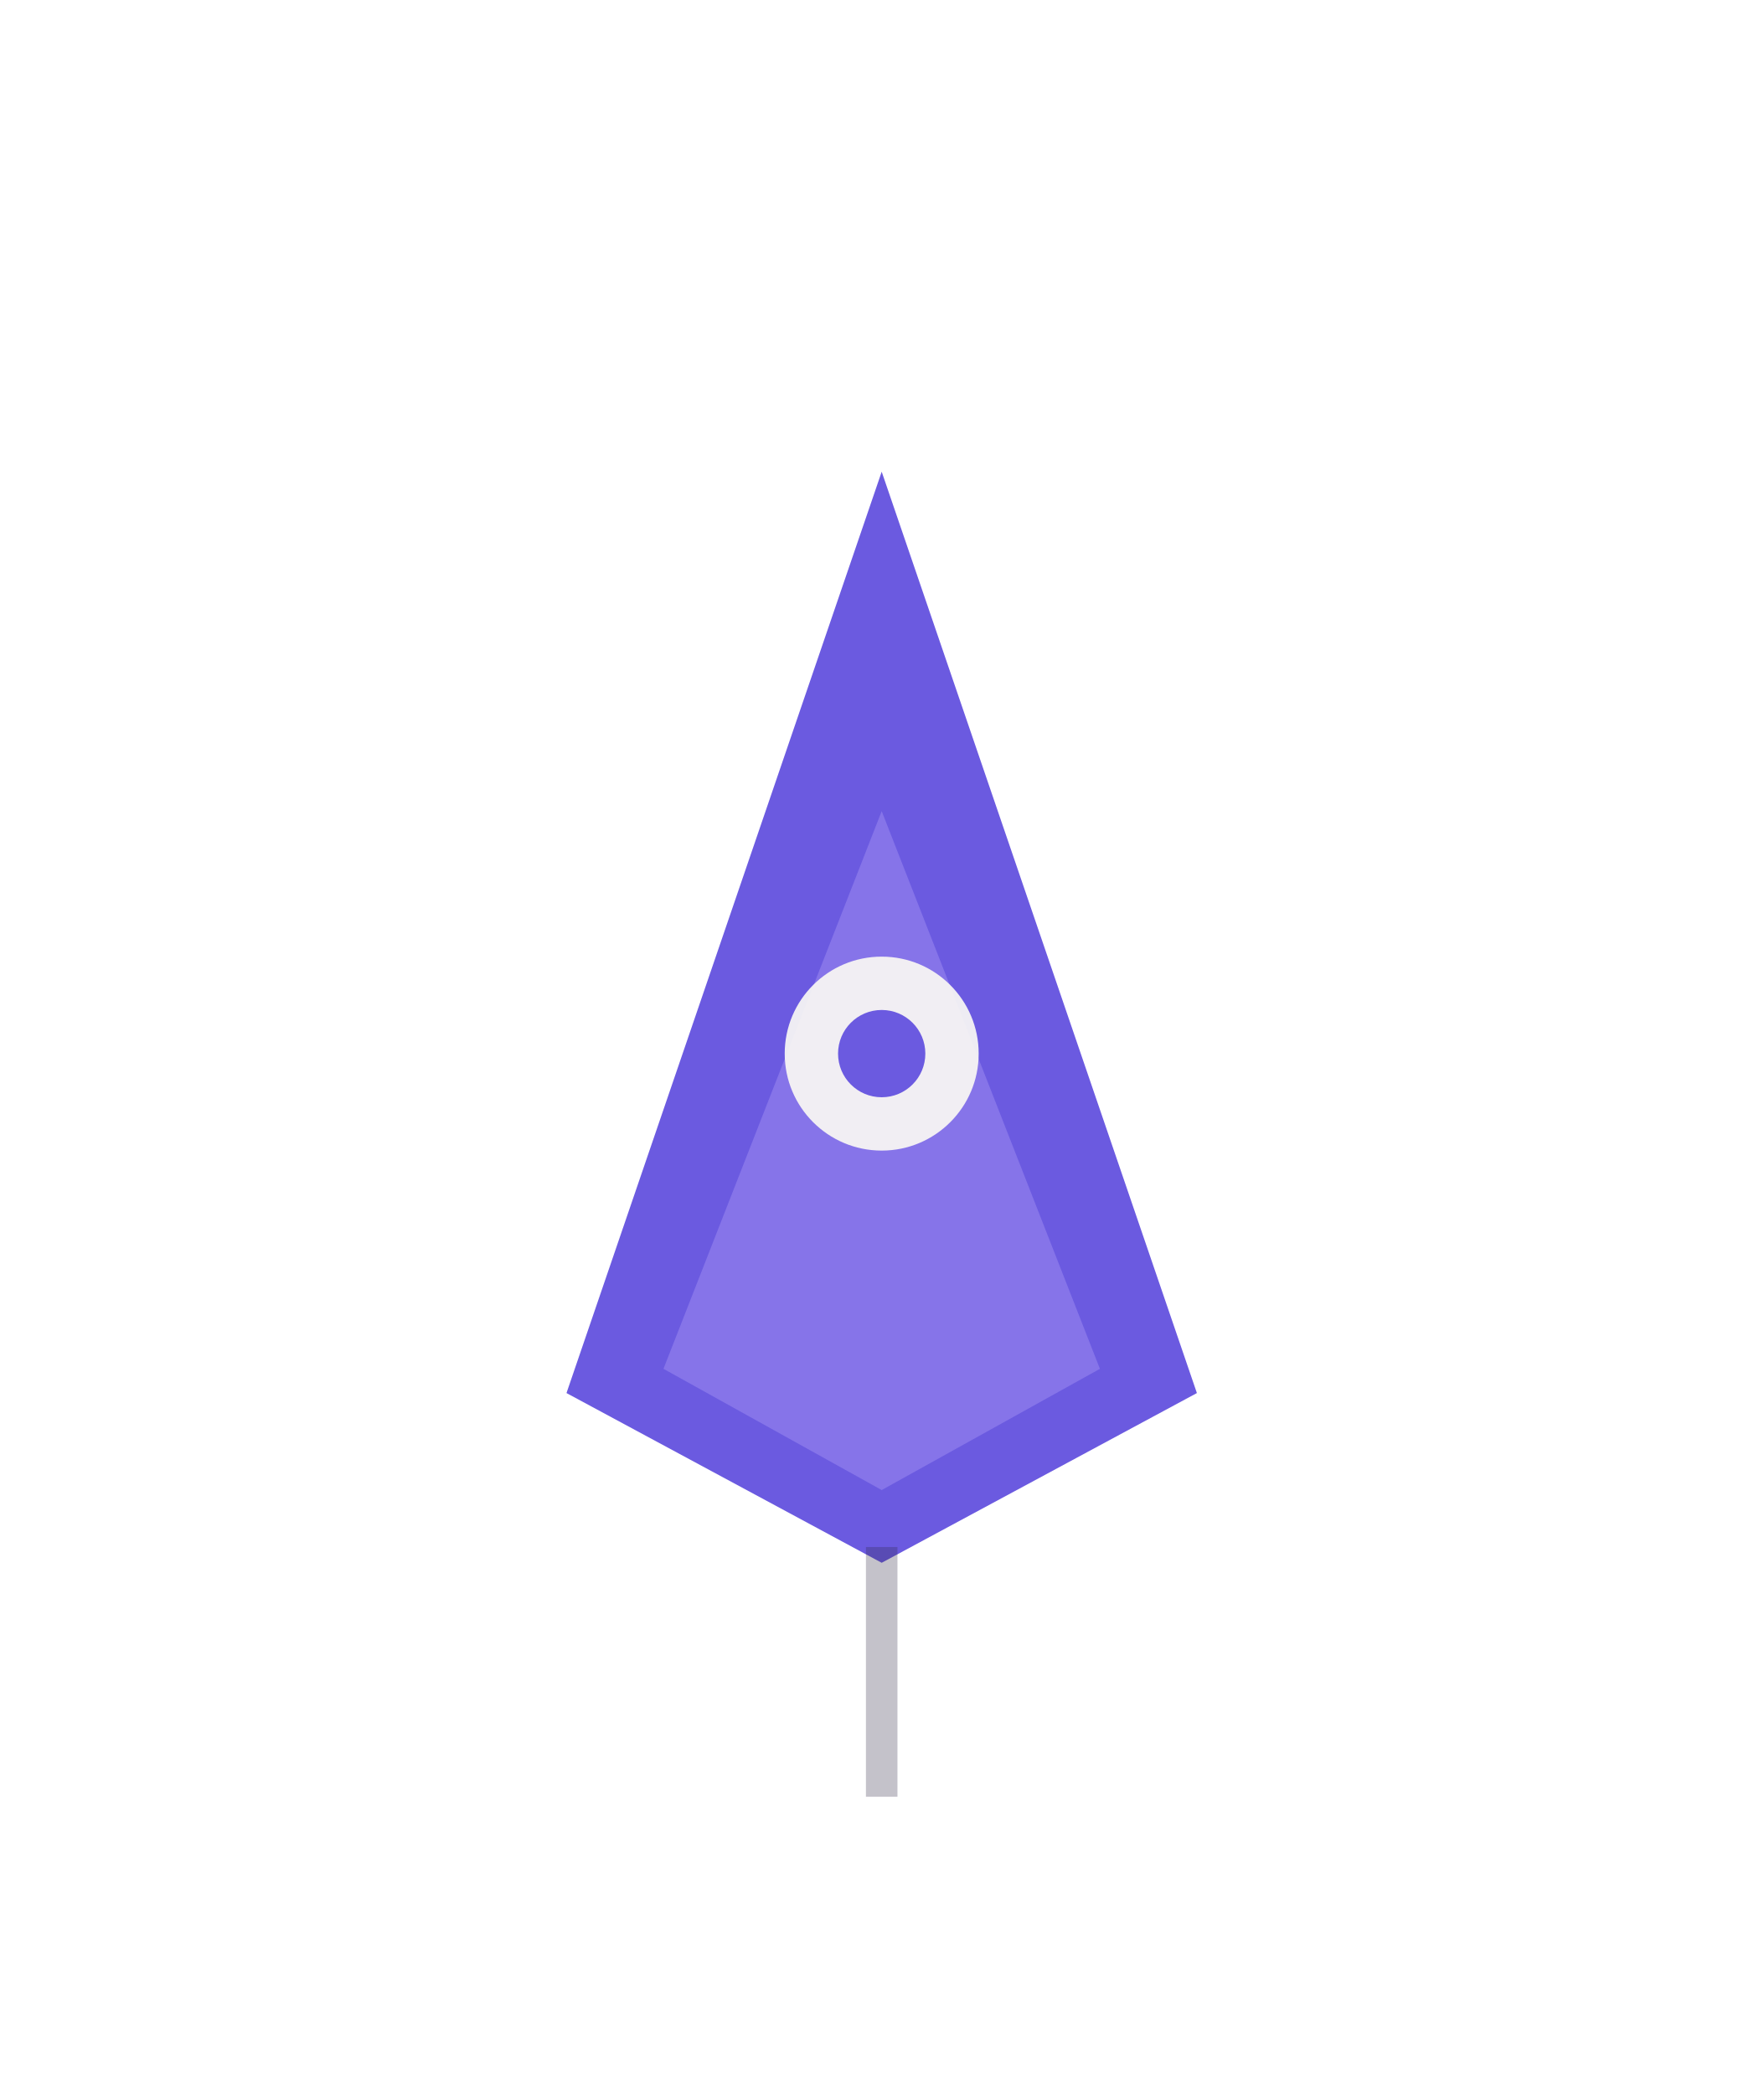
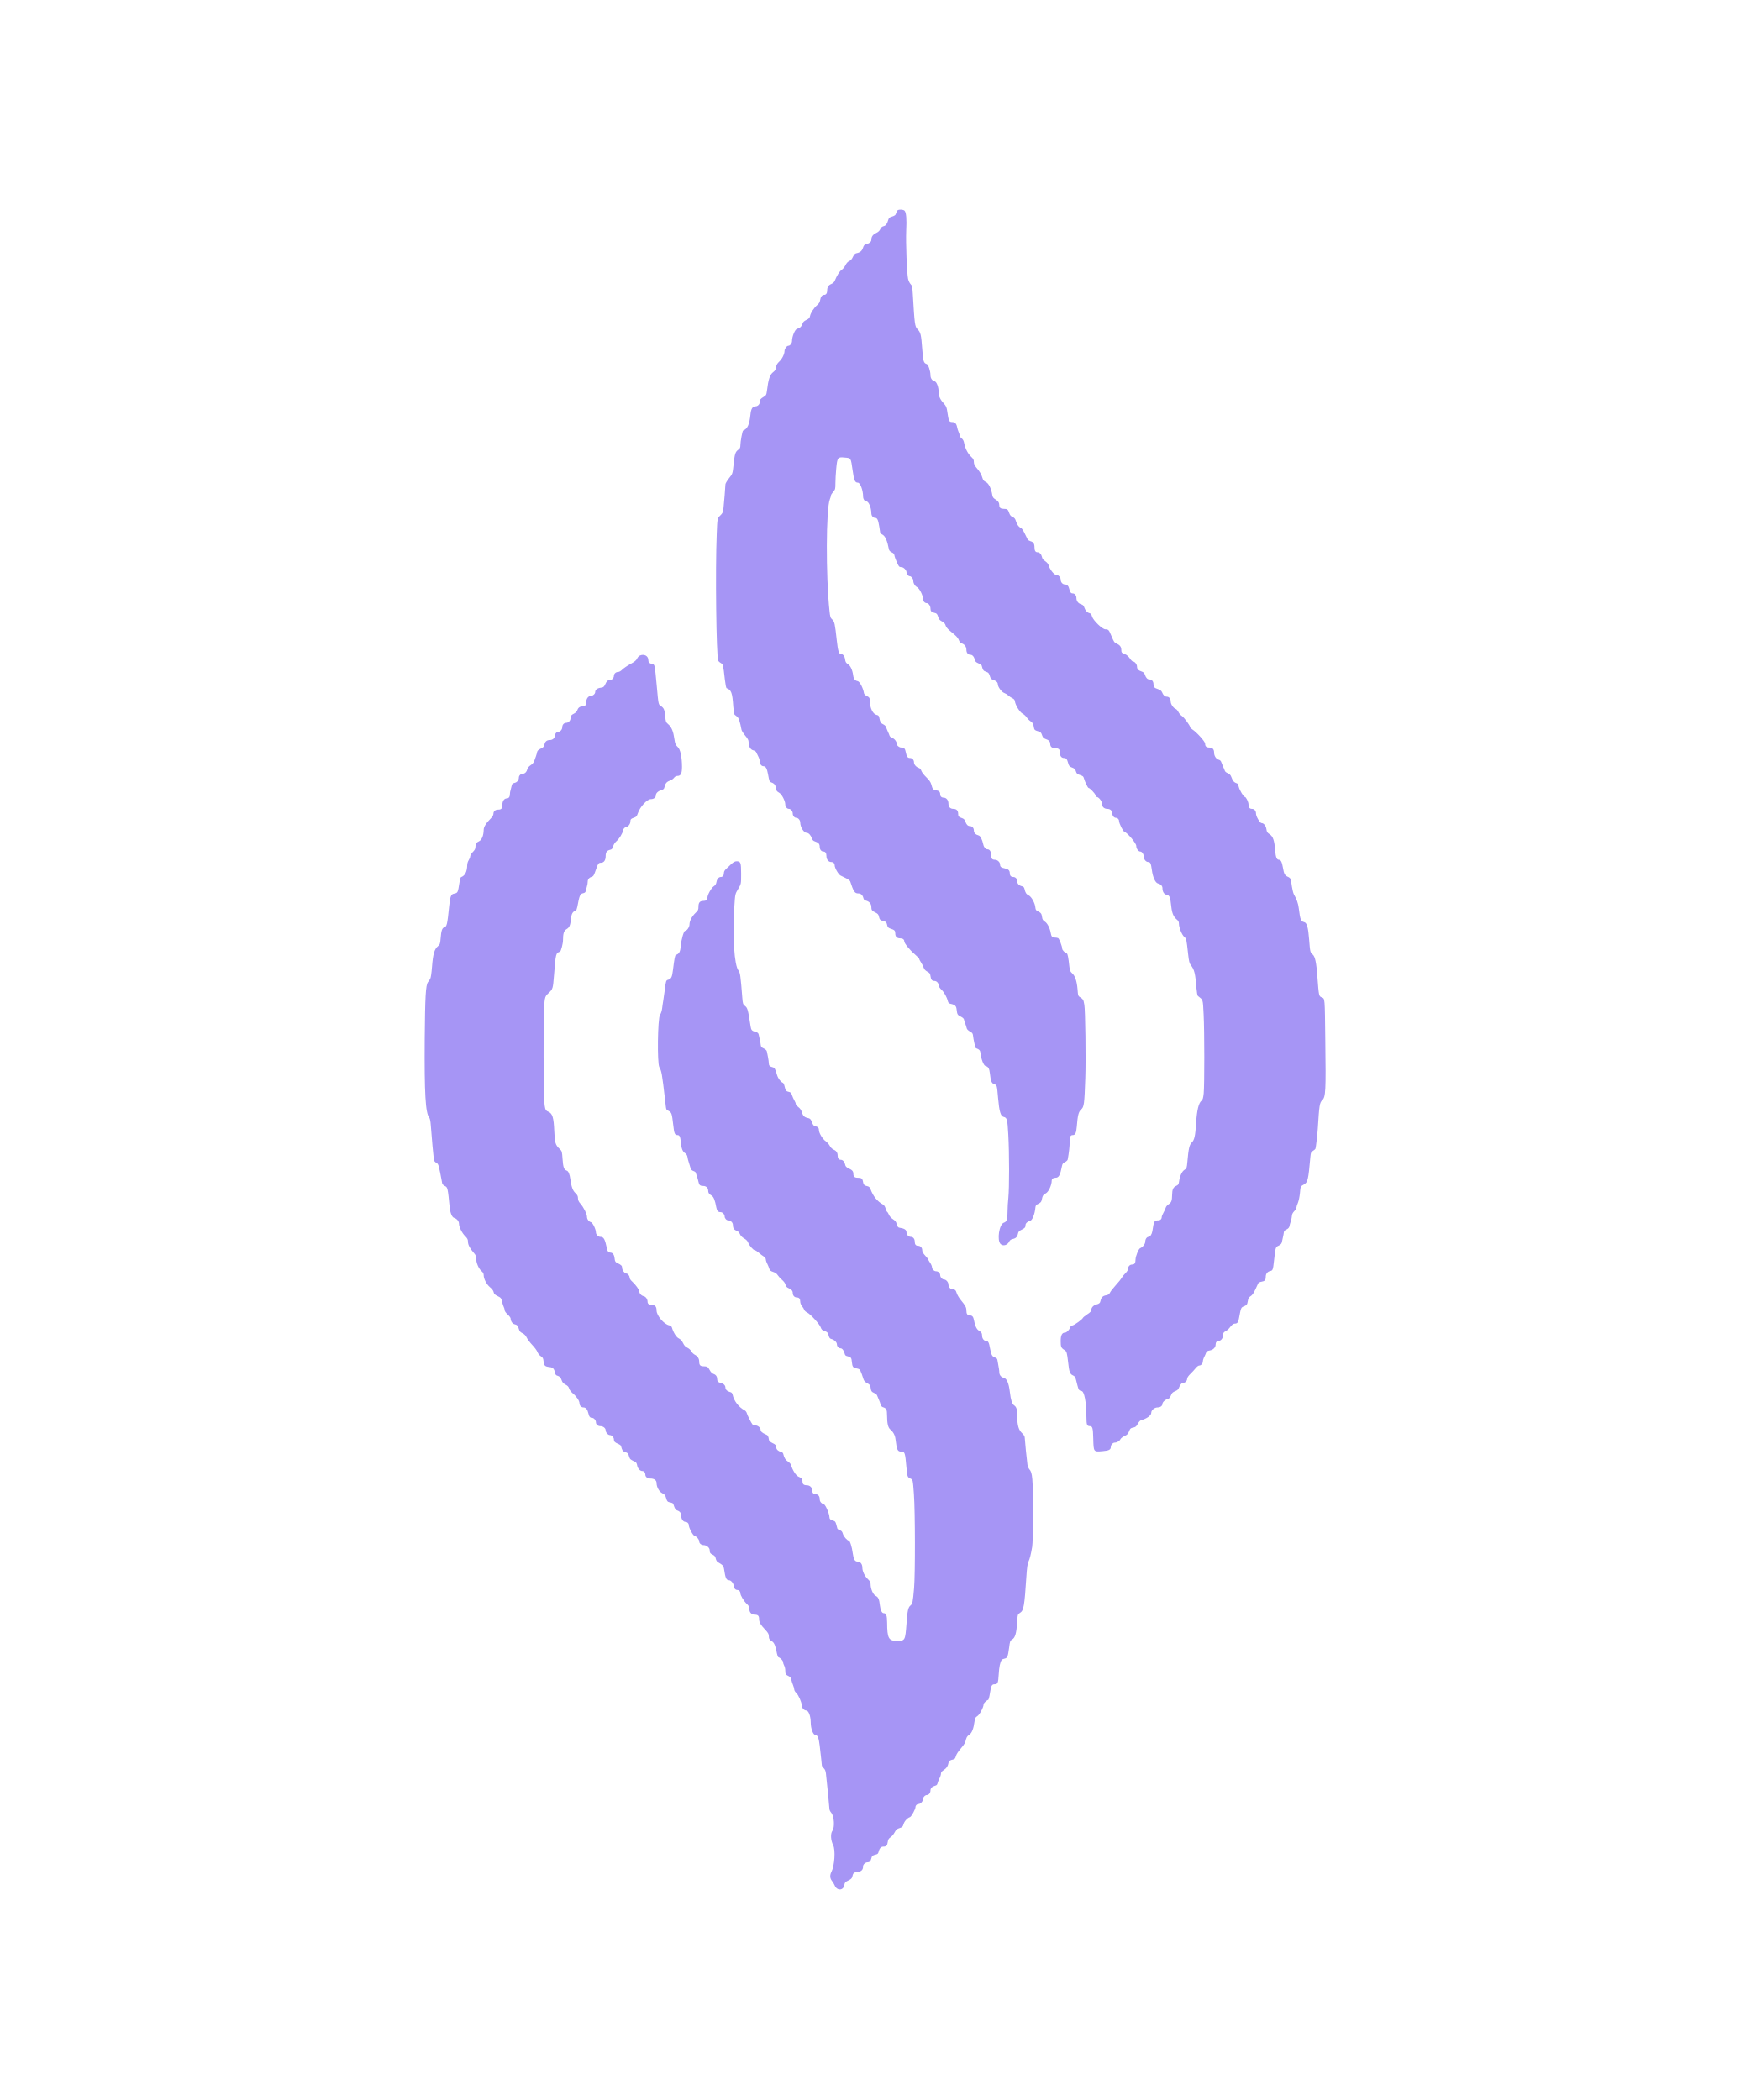
- <svg xmlns="http://www.w3.org/2000/svg" width="80" height="95" viewBox="0 0 80 95">
-   <polygon points="40,21.4 54.3,63.2 40,70.9 25.7,63.2" fill="#6B5AE0" />
-   <polygon points="40,36.8 49.9,62.1 40,67.6 30.1,62.1" fill="#A695F5" opacity="0.45" />
-   <circle cx="40" cy="47.8" r="4.4" fill="#FAF8F4" opacity="0.92" />
-   <circle cx="40" cy="47.8" r="1.98" fill="#6B5AE0" />
-   <line x1="40" y1="70.9" x2="40" y2="80.8" stroke="#2B2340" stroke-width="1.43" stroke-linecap="square" opacity="0.28" />
+ <svg xmlns="http://www.w3.org/2000/svg" width="200" height="240" viewBox="0 0 200 240">
+   <g transform="translate(48.53,24.00) scale(1.0293)">
+     <g transform="translate(-74.0395,-35.1043) scale(0.083074,0.083074)">
+       <g transform="translate(0,3113) scale(0.1,-0.1)" fill="#A695F5" fill-rule="evenodd">
+         <path d="M15232 26901 c-7 -4 -16 -20 -20 -36 -8 -30 -18 -37 -67 -52 -21 -6 -32 -17 -38 -38 -17 -58 -32 -79 -63 -87 -21 -5 -35 -18 -45 -40 -9 -22 -28 -39 -56 -52 -43 -20 -63 -49 -63 -91 0 -26 -27 -48 -72 -59 -20 -4 -30 -16 -40 -48 -15 -43 -38 -62 -89 -72 -18 -4 -31 -18 -45 -48 -12 -28 -29 -48 -50 -57 -19 -8 -37 -28 -50 -55 -10 -22 -33 -50 -50 -61 -28 -18 -64 -76 -93 -147 -6 -16 -24 -33 -45 -42 -40 -17 -56 -42 -56 -88 0 -37 -15 -58 -41 -58 -27 0 -46 -25 -53 -69 -4 -28 -16 -48 -40 -68 -42 -36 -87 -103 -95 -145 -5 -26 -15 -37 -49 -53 -30 -14 -45 -28 -52 -51 -13 -38 -35 -59 -72 -68 -28 -6 -68 -102 -68 -164 0 -29 -26 -62 -48 -62 -22 0 -52 -40 -52 -69 0 -43 -33 -108 -72 -144 -25 -23 -37 -44 -41 -74 -5 -31 -15 -48 -37 -64 -46 -34 -66 -94 -86 -258 -6 -45 -11 -56 -38 -71 -48 -29 -56 -39 -56 -69 0 -32 -27 -61 -58 -61 -39 0 -60 -33 -67 -107 -14 -137 -40 -195 -98 -216 -10 -3 -37 -147 -37 -199 0 -30 -6 -42 -30 -59 -38 -29 -46 -55 -61 -199 -13 -121 -13 -121 -61 -181 -26 -33 -48 -70 -48 -82 0 -30 -18 -248 -26 -321 -5 -51 -11 -64 -44 -96 -38 -37 -38 -37 -46 -246 -20 -470 -6 -1627 20 -1694 4 -8 19 -22 35 -31 31 -18 30 -14 54 -223 7 -61 17 -111 23 -113 63 -22 77 -61 89 -246 4 -54 12 -102 18 -108 7 -5 22 -17 34 -27 21 -15 38 -68 58 -174 3 -14 25 -50 50 -79 34 -40 45 -61 45 -86 0 -57 24 -101 61 -110 18 -5 35 -15 39 -23 4 -8 16 -34 28 -57 12 -23 22 -55 22 -72 0 -33 22 -61 49 -61 29 0 47 -31 60 -105 18 -99 20 -103 44 -111 34 -10 57 -35 57 -61 0 -35 16 -61 49 -78 33 -17 81 -109 81 -155 0 -32 23 -60 49 -60 25 0 51 -32 51 -63 0 -30 23 -57 49 -57 25 0 51 -32 51 -62 0 -61 48 -138 86 -138 26 0 55 -31 69 -73 7 -23 19 -35 41 -42 47 -15 64 -34 64 -71 0 -36 21 -64 49 -64 27 0 41 -21 41 -62 0 -44 28 -78 63 -78 28 0 47 -18 47 -44 0 -35 50 -122 79 -137 15 -8 49 -24 75 -37 26 -13 50 -31 53 -40 46 -139 61 -162 109 -162 35 0 58 -22 68 -62 4 -19 15 -30 34 -34 45 -11 72 -43 72 -85 0 -42 8 -52 60 -77 26 -13 36 -25 41 -50 9 -42 19 -52 60 -61 34 -7 44 -19 53 -63 5 -20 15 -29 43 -39 53 -16 63 -27 63 -65 0 -41 22 -64 64 -64 35 0 56 -15 56 -40 0 -26 71 -114 138 -171 34 -29 62 -58 62 -64 0 -7 11 -28 24 -47 13 -20 29 -51 35 -69 7 -23 23 -40 48 -54 33 -17 39 -26 44 -63 6 -46 20 -62 55 -62 27 0 54 -30 54 -60 0 -13 15 -37 37 -57 36 -34 73 -100 86 -155 5 -20 15 -29 35 -33 61 -13 77 -28 82 -80 7 -62 12 -71 58 -93 21 -10 38 -25 40 -37 2 -11 9 -36 17 -55 7 -19 16 -46 19 -60 3 -16 19 -32 43 -45 29 -15 39 -27 41 -50 6 -58 31 -170 39 -173 43 -15 58 -30 61 -62 7 -78 42 -170 67 -176 37 -9 52 -34 59 -99 11 -103 23 -132 56 -144 39 -13 38 -9 54 -191 15 -172 34 -237 71 -246 49 -12 53 -27 65 -238 14 -251 14 -710 1 -841 -6 -55 -11 -139 -11 -187 0 -105 -10 -136 -50 -149 -62 -22 -94 -234 -43 -285 32 -32 92 -16 114 31 10 21 24 31 48 36 42 9 61 28 70 70 5 27 15 38 46 53 45 21 55 32 55 62 0 25 26 49 62 58 29 7 63 92 70 176 3 29 9 38 40 52 27 13 39 26 43 45 13 64 21 78 57 95 35 17 78 109 78 168 0 23 20 40 50 40 45 0 63 32 88 160 5 27 15 38 40 49 18 9 34 24 36 35 17 92 26 177 26 234 0 70 10 92 41 92 34 0 47 27 54 112 12 153 24 200 58 230 39 35 44 68 56 422 9 245 0 915 -13 978 -3 13 -7 35 -10 49 -4 16 -19 35 -40 47 -33 20 -34 21 -41 113 -9 108 -33 180 -74 214 -23 20 -29 35 -35 87 -13 122 -23 172 -34 176 -27 9 -62 45 -62 65 0 29 -39 130 -53 139 -7 4 -26 8 -43 8 -38 0 -49 13 -58 65 -10 62 -46 130 -77 148 -16 8 -31 27 -34 41 -3 14 -7 37 -10 51 -4 17 -18 31 -43 43 -31 14 -37 23 -40 52 -4 59 -52 146 -89 164 -33 16 -46 36 -57 88 -5 20 -14 30 -34 34 -39 10 -62 33 -62 65 0 33 -23 59 -54 59 -30 0 -46 18 -46 51 0 36 -20 55 -67 64 -48 9 -63 21 -63 51 0 32 -34 64 -68 64 -39 0 -52 17 -52 66 0 45 -19 74 -49 74 -22 0 -47 27 -54 60 -17 76 -40 120 -66 126 -38 10 -61 33 -61 65 0 34 -23 59 -54 59 -27 0 -47 21 -61 64 -7 21 -20 34 -40 41 -47 16 -55 24 -55 60 0 42 -22 65 -64 65 -42 0 -66 26 -66 73 0 43 -28 77 -63 77 -28 0 -47 17 -47 44 0 34 -15 48 -55 55 -41 7 -47 14 -64 78 -8 30 -28 58 -66 95 -30 29 -60 67 -66 85 -6 19 -19 35 -32 39 -36 11 -67 45 -67 75 0 34 -23 59 -54 59 -31 0 -44 18 -55 75 -10 52 -22 65 -62 65 -27 0 -59 27 -59 49 0 28 -31 70 -60 79 -17 6 -33 19 -36 29 -3 10 -13 36 -24 58 -10 22 -21 49 -24 61 -4 11 -21 27 -39 35 -31 14 -39 28 -52 92 -4 21 -13 29 -35 33 -49 10 -90 94 -90 186 0 41 -7 51 -45 69 -16 8 -31 23 -33 34 -10 66 -56 156 -83 162 -38 7 -56 30 -62 78 -9 70 -36 129 -70 150 -26 16 -33 29 -38 64 -5 42 -28 71 -55 71 -28 0 -40 38 -56 184 -24 221 -30 250 -61 278 -23 20 -28 35 -36 113 -50 467 -47 1366 5 1494 8 18 14 40 14 48 0 9 14 31 30 50 28 32 30 39 30 115 0 45 5 134 11 197 14 147 20 156 108 147 92 -8 86 0 111 -171 19 -138 31 -164 71 -165 31 0 69 -103 69 -185 0 -34 21 -65 44 -65 30 0 65 -83 66 -157 0 -35 22 -63 49 -63 30 0 42 -25 57 -117 7 -49 13 -89 14 -90 0 0 15 -10 33 -20 35 -22 60 -80 82 -194 3 -16 16 -30 37 -40 22 -9 34 -22 36 -39 5 -35 52 -143 66 -152 6 -4 20 -8 32 -8 26 0 64 -40 64 -67 0 -24 24 -53 44 -53 19 0 46 -34 46 -58 0 -35 22 -73 51 -88 31 -16 79 -110 79 -154 0 -33 23 -60 50 -60 24 0 50 -37 50 -70 0 -36 13 -51 50 -59 34 -7 41 -15 57 -66 6 -20 21 -37 48 -50 27 -15 41 -30 47 -52 4 -17 26 -46 48 -64 22 -19 58 -49 79 -67 22 -18 45 -49 51 -67 7 -20 20 -37 33 -41 41 -12 67 -45 67 -85 0 -43 21 -69 55 -69 26 0 49 -27 59 -71 4 -19 17 -31 46 -43 22 -9 42 -22 44 -29 17 -64 23 -72 56 -83 36 -12 42 -19 57 -69 6 -21 18 -33 39 -40 43 -14 64 -34 64 -59 0 -35 51 -104 84 -116 17 -6 42 -21 56 -34 14 -13 39 -30 55 -37 20 -9 31 -23 33 -39 5 -50 64 -146 101 -166 20 -10 46 -34 58 -53 13 -19 37 -42 53 -52 16 -10 32 -30 35 -44 3 -14 7 -36 10 -50 4 -18 15 -27 45 -35 42 -11 50 -19 65 -65 7 -20 20 -33 41 -40 45 -15 64 -34 64 -66 0 -38 24 -59 69 -59 47 0 61 -14 61 -61 0 -43 21 -69 54 -69 30 0 41 -14 56 -68 8 -32 18 -46 38 -54 50 -19 55 -23 66 -58 8 -25 19 -37 41 -43 50 -15 59 -22 67 -53 11 -41 51 -124 60 -124 17 0 86 -72 92 -95 4 -14 10 -25 15 -25 27 0 71 -53 71 -86 0 -44 29 -74 73 -74 40 0 67 -25 67 -63 0 -29 23 -57 49 -57 22 0 41 -19 41 -43 0 -30 52 -136 70 -142 41 -13 160 -154 160 -190 0 -36 28 -75 53 -75 23 0 47 -35 47 -68 0 -36 30 -72 59 -72 29 0 37 -18 49 -105 13 -99 47 -173 82 -182 38 -9 60 -33 60 -64 0 -45 21 -80 52 -86 45 -9 51 -25 67 -168 9 -80 31 -130 72 -163 21 -17 29 -32 29 -56 0 -51 39 -148 70 -176 31 -27 29 -20 53 -232 10 -93 18 -124 35 -145 49 -62 61 -112 77 -316 4 -48 12 -92 18 -97 73 -59 66 -36 77 -245 12 -229 12 -948 1 -1059 -7 -63 -13 -84 -30 -97 -37 -30 -60 -124 -71 -291 -11 -181 -23 -234 -60 -269 -30 -28 -42 -82 -57 -254 -8 -87 -9 -90 -40 -110 -33 -21 -61 -81 -72 -160 -5 -33 -12 -43 -38 -54 -39 -17 -53 -47 -54 -119 -1 -80 -10 -104 -47 -127 -17 -11 -35 -31 -38 -45 -4 -14 -17 -43 -30 -66 -13 -22 -24 -50 -24 -60 0 -27 -19 -44 -49 -44 -40 0 -53 -14 -62 -61 -4 -24 -11 -62 -14 -84 -8 -43 -30 -75 -51 -75 -23 0 -44 -31 -44 -65 0 -31 -34 -73 -68 -87 -21 -7 -62 -109 -62 -151 0 -48 -13 -67 -46 -67 -30 0 -54 -26 -54 -57 0 -16 -13 -37 -34 -58 -18 -17 -41 -45 -49 -61 -9 -16 -44 -60 -80 -99 -35 -38 -70 -83 -78 -100 -11 -23 -23 -31 -53 -36 -42 -7 -64 -28 -73 -71 -6 -32 -18 -43 -56 -52 -37 -9 -67 -40 -67 -70 0 -19 -13 -34 -54 -61 -30 -20 -56 -41 -59 -48 -8 -20 -109 -94 -139 -101 -16 -3 -29 -15 -33 -29 -10 -31 -45 -67 -67 -67 -40 0 -58 -35 -58 -113 0 -77 6 -92 51 -120 29 -17 34 -35 49 -167 13 -124 24 -154 62 -171 26 -11 34 -23 44 -64 28 -113 33 -128 46 -136 7 -5 18 -9 24 -9 39 0 67 -145 68 -348 1 -106 7 -121 47 -122 34 0 41 -27 44 -162 5 -186 2 -183 128 -172 83 7 107 20 107 58 0 26 28 56 53 56 29 0 65 22 75 45 6 13 31 32 55 43 35 15 47 28 60 61 17 42 20 45 69 55 19 4 34 19 48 47 12 22 29 42 38 45 86 26 142 66 142 102 0 35 43 72 84 72 38 0 66 21 66 49 0 22 38 57 71 64 18 5 30 18 42 47 12 33 24 44 56 57 29 11 43 24 51 46 13 40 38 67 61 67 24 0 49 27 49 54 0 14 17 39 43 64 23 22 55 57 70 76 16 20 37 36 47 36 26 0 50 27 50 56 0 14 9 42 20 62 10 20 21 45 24 55 6 18 11 21 59 31 38 9 67 41 67 74 0 32 16 52 42 52 30 0 58 37 58 75 0 29 6 39 33 54 35 22 35 22 73 69 15 18 35 32 47 32 36 0 49 15 58 64 30 158 27 151 74 170 22 9 36 23 39 38 3 13 7 36 11 51 3 17 17 35 34 45 19 10 39 40 61 86 18 39 36 78 40 86 4 8 24 18 45 21 42 7 55 21 55 64 0 41 23 71 59 78 35 7 38 16 51 133 21 188 21 187 62 206 26 13 39 26 43 45 4 16 10 46 15 68 5 22 11 51 12 65 2 17 13 29 36 39 21 10 34 24 38 40 2 14 11 46 19 71 8 25 15 57 15 73 0 17 11 39 30 59 17 17 30 39 30 49 0 10 9 38 19 61 11 25 23 82 28 133 8 90 8 90 50 113 55 30 62 58 90 376 5 51 9 60 34 75 16 9 31 23 34 31 6 20 26 190 31 270 19 308 24 343 59 376 46 43 50 118 41 791 -7 597 -4 564 -49 584 -37 16 -37 18 -57 278 -14 190 -30 267 -63 295 -33 28 -34 33 -47 198 -12 163 -30 225 -65 234 -47 12 -53 27 -74 189 -8 63 -26 115 -66 185 -7 14 -19 59 -25 100 -6 41 -13 85 -16 96 -2 12 -17 27 -33 34 -45 18 -57 39 -71 123 -13 77 -28 107 -54 107 -29 0 -43 36 -50 124 -10 132 -28 188 -74 217 -31 20 -38 31 -43 68 -6 44 -35 81 -65 81 -22 0 -74 89 -74 126 0 38 -22 64 -54 64 -31 0 -46 19 -46 58 0 34 -33 102 -50 102 -16 0 -70 91 -80 133 -5 23 -13 43 -17 44 -49 18 -61 31 -84 92 -8 23 -23 38 -46 48 -19 7 -36 21 -39 31 -3 9 -13 35 -24 57 -10 22 -21 50 -25 62 -3 13 -17 26 -31 29 -36 9 -64 51 -64 95 0 46 -21 69 -64 69 -39 0 -56 15 -56 52 0 28 -113 153 -172 191 -16 10 -28 22 -28 28 0 22 -82 133 -111 151 -16 10 -37 34 -46 53 -9 19 -25 37 -34 40 -32 10 -69 64 -69 100 0 39 -22 65 -54 65 -25 0 -46 20 -63 62 -8 17 -25 30 -50 38 -53 17 -63 28 -63 66 0 38 -22 64 -54 64 -27 0 -47 21 -61 64 -7 22 -19 34 -41 41 -46 15 -64 34 -64 66 0 31 -30 69 -54 69 -8 0 -28 19 -43 43 -17 24 -41 46 -58 52 -47 16 -55 24 -55 59 0 40 -17 64 -60 85 -36 17 -36 17 -76 111 -30 73 -37 80 -77 80 -40 0 -164 120 -178 172 -7 27 -17 40 -34 44 -30 7 -57 37 -70 77 -7 24 -19 35 -45 43 -38 12 -60 43 -60 86 0 31 -23 58 -49 58 -24 0 -37 17 -46 58 -8 40 -29 62 -59 62 -30 0 -56 30 -56 63 0 34 -32 67 -65 67 -26 0 -85 78 -98 131 -4 14 -23 36 -44 50 -27 17 -39 34 -44 59 -8 35 -31 60 -59 60 -27 0 -40 22 -40 65 0 50 -15 73 -54 83 -16 5 -33 15 -37 23 -4 7 -22 44 -40 81 -18 38 -40 70 -49 73 -27 9 -56 47 -68 91 -9 31 -19 44 -44 55 -24 10 -36 25 -46 54 -15 47 -26 55 -73 55 -41 0 -59 15 -59 48 0 34 -15 57 -54 80 -25 15 -35 29 -39 53 -14 89 -48 159 -85 177 -29 13 -39 26 -49 60 -12 44 -36 83 -85 140 -19 23 -28 44 -28 68 0 29 -7 43 -35 69 -42 38 -82 113 -94 180 -6 35 -17 54 -35 68 -14 10 -26 28 -26 38 0 11 -6 32 -14 47 -7 15 -16 44 -20 64 -8 46 -29 68 -65 68 -36 0 -46 14 -55 70 -4 25 -11 66 -15 93 -5 32 -17 58 -38 80 -50 53 -73 100 -73 149 0 74 -26 147 -56 154 -33 8 -54 41 -54 82 0 54 -29 140 -49 147 -42 13 -49 35 -61 200 -14 195 -21 223 -63 266 -36 37 -39 65 -63 472 -6 95 -9 111 -29 130 -12 12 -28 44 -34 70 -16 68 -32 486 -25 648 8 152 0 242 -22 264 -17 16 -71 20 -92 6z" fill="#A695F5" opacity="1.0" />
+         <path d="M11784 20948 c-12 -5 -27 -24 -35 -41 -10 -22 -35 -42 -89 -71 -42 -23 -90 -56 -107 -73 -19 -20 -41 -33 -57 -33 -31 0 -56 -24 -56 -54 0 -27 -29 -56 -56 -56 -28 0 -40 -11 -60 -55 -17 -36 -24 -41 -63 -46 -45 -6 -71 -28 -71 -59 0 -22 -31 -50 -56 -50 -37 0 -64 -37 -64 -87 0 -35 -16 -53 -48 -53 -35 0 -59 -16 -70 -49 -6 -18 -24 -37 -44 -47 -40 -20 -48 -31 -48 -65 0 -30 -28 -59 -58 -59 -29 0 -52 -26 -52 -59 0 -30 -27 -61 -53 -61 -23 0 -47 -28 -47 -54 0 -31 -30 -56 -66 -56 -41 0 -64 -20 -72 -60 -6 -29 -15 -39 -50 -55 -30 -14 -44 -27 -48 -45 -2 -14 -9 -38 -15 -55 -6 -16 -16 -45 -23 -64 -7 -21 -25 -43 -48 -57 -23 -15 -40 -35 -44 -52 -9 -37 -33 -62 -60 -62 -29 0 -54 -25 -54 -53 0 -34 -26 -64 -59 -70 -23 -5 -32 -13 -36 -34 -3 -15 -10 -42 -15 -59 -6 -17 -10 -44 -10 -60 0 -34 -16 -54 -42 -54 -33 0 -58 -36 -58 -83 0 -51 -13 -67 -56 -67 -39 0 -64 -22 -64 -57 0 -16 -14 -39 -38 -64 -60 -59 -92 -111 -92 -150 -1 -73 -25 -133 -59 -150 -40 -19 -51 -35 -51 -77 0 -24 -9 -42 -35 -68 -19 -19 -35 -45 -35 -57 0 -12 -9 -35 -20 -52 -11 -16 -20 -46 -20 -65 -2 -91 -29 -143 -84 -163 -5 -2 -13 -30 -18 -62 -24 -151 -22 -147 -79 -159 -35 -8 -47 -39 -59 -156 -27 -266 -32 -283 -70 -295 -25 -8 -38 -47 -45 -142 -6 -76 -10 -85 -36 -108 -47 -39 -66 -103 -79 -270 -7 -95 -17 -157 -26 -170 -8 -11 -20 -29 -28 -40 -31 -42 -39 -193 -44 -760 -5 -730 10 -995 62 -1054 8 -9 16 -50 19 -96 9 -134 38 -449 42 -470 3 -11 17 -27 32 -36 30 -16 31 -19 79 -275 2 -11 18 -26 36 -35 36 -15 39 -31 63 -279 8 -80 31 -137 59 -146 37 -11 66 -45 66 -78 0 -44 40 -125 83 -167 29 -29 37 -45 37 -74 0 -41 25 -89 77 -148 27 -30 33 -45 33 -81 0 -55 34 -132 71 -164 20 -16 29 -33 29 -54 0 -49 38 -122 84 -161 27 -22 46 -47 49 -66 5 -24 17 -35 54 -53 43 -21 48 -27 58 -73 6 -27 17 -60 23 -72 7 -12 12 -31 12 -43 0 -12 17 -37 40 -57 22 -20 40 -44 40 -54 0 -34 23 -69 49 -76 38 -9 50 -21 61 -64 9 -31 19 -43 48 -57 25 -12 43 -30 56 -57 10 -22 44 -67 75 -100 32 -33 63 -76 70 -95 7 -20 25 -43 44 -55 27 -17 33 -28 37 -68 7 -59 18 -70 77 -77 50 -5 65 -22 78 -82 3 -19 13 -30 30 -34 29 -7 47 -27 60 -68 7 -21 23 -38 49 -51 29 -15 42 -30 48 -53 5 -18 25 -44 48 -63 48 -39 90 -100 90 -133 0 -31 24 -56 54 -56 31 0 53 -27 65 -79 10 -45 23 -61 52 -61 22 0 49 -32 49 -58 0 -29 26 -52 58 -52 38 0 72 -26 72 -56 0 -28 32 -64 58 -64 24 0 52 -31 52 -56 0 -29 12 -42 53 -59 21 -9 39 -21 41 -28 17 -63 23 -73 56 -83 36 -12 42 -19 56 -69 8 -27 19 -35 84 -65 8 -4 18 -24 21 -45 7 -40 38 -75 68 -75 24 0 41 -20 41 -46 0 -33 27 -54 68 -54 50 0 82 -23 82 -60 0 -54 36 -118 77 -137 31 -15 40 -26 51 -65 11 -39 18 -49 40 -54 46 -10 52 -13 58 -31 18 -56 28 -73 48 -79 38 -12 56 -35 56 -76 0 -42 27 -78 58 -78 22 0 42 -19 42 -39 0 -37 55 -142 78 -148 27 -6 62 -48 62 -74 0 -26 28 -49 59 -49 39 0 81 -35 81 -68 0 -35 8 -46 45 -63 21 -10 31 -24 36 -49 4 -19 15 -39 24 -45 72 -42 80 -51 87 -95 18 -123 30 -149 69 -150 24 0 59 -43 59 -72 0 -30 23 -58 49 -58 23 0 41 -19 41 -44 0 -28 47 -106 86 -142 27 -25 34 -40 34 -68 0 -46 29 -76 73 -76 42 0 57 -15 57 -59 0 -42 21 -78 84 -144 35 -37 46 -57 46 -80 0 -39 9 -54 45 -75 28 -18 46 -62 64 -162 5 -24 13 -46 19 -48 27 -9 62 -45 62 -65 1 -12 7 -33 15 -47 8 -14 15 -43 15 -65 0 -48 6 -58 45 -76 22 -10 31 -23 36 -49 4 -19 14 -52 23 -72 9 -21 16 -47 16 -58 0 -12 12 -32 27 -46 30 -28 73 -126 73 -166 0 -32 31 -68 59 -68 32 0 60 -73 61 -157 0 -89 33 -172 66 -173 27 0 42 -39 54 -140 16 -136 28 -252 29 -267 1 -7 12 -22 25 -35 16 -15 26 -38 29 -68 16 -142 47 -458 47 -477 0 -12 11 -35 25 -51 39 -46 48 -195 15 -240 -28 -38 -23 -127 10 -192 33 -65 19 -274 -23 -357 -23 -44 -21 -86 6 -120 13 -15 29 -43 37 -61 30 -75 117 -72 129 4 6 34 12 42 53 61 36 17 49 30 53 50 10 45 20 58 51 61 69 6 94 28 94 81 0 23 31 51 56 51 30 0 45 15 53 50 7 35 19 45 63 55 20 4 30 13 34 33 11 47 32 72 62 72 41 0 55 14 61 61 5 34 13 48 37 64 17 11 42 40 55 65 19 36 32 48 66 58 37 12 44 19 53 51 10 39 51 84 85 95 20 6 75 106 75 136 0 21 20 40 42 40 25 0 58 36 58 63 0 27 28 57 53 57 24 0 47 28 47 59 0 32 23 55 62 65 20 4 29 14 33 34 3 15 15 44 25 64 11 20 20 48 20 62 0 19 10 32 38 50 36 23 57 55 64 100 3 21 20 32 60 41 22 4 30 14 38 45 6 23 33 65 66 102 30 35 57 74 60 88 14 60 22 76 52 95 35 22 59 84 71 180 5 42 11 53 38 70 31 20 83 118 83 157 0 15 37 52 62 60 5 2 16 43 23 91 14 94 25 117 59 117 45 0 51 14 58 132 6 101 18 160 40 194 4 6 21 14 38 17 38 8 45 26 61 146 11 87 14 95 41 110 39 22 57 84 66 222 7 114 7 114 39 134 49 30 59 90 84 475 8 128 16 184 29 210 17 36 30 86 49 196 7 36 11 224 11 475 -1 440 -7 518 -48 562 -11 12 -22 40 -26 62 -9 62 -35 327 -36 359 0 19 -11 38 -34 60 -47 43 -66 106 -66 222 0 97 -9 129 -42 152 -28 20 -44 68 -57 177 -14 121 -42 184 -84 192 -33 7 -57 37 -57 72 0 22 -4 50 -26 168 -3 14 -14 25 -28 29 -40 10 -54 35 -70 123 -14 82 -25 101 -57 101 -24 0 -49 33 -49 66 0 36 -9 51 -45 72 -29 18 -52 68 -64 141 -9 45 -23 61 -56 61 -31 0 -45 20 -45 64 0 44 -11 64 -77 145 -24 29 -47 70 -53 91 -10 37 -25 50 -59 50 -25 0 -51 32 -51 63 0 31 -31 67 -58 67 -24 0 -52 31 -52 58 0 27 -26 52 -54 52 -28 0 -56 29 -56 57 0 11 -11 37 -25 57 -14 20 -25 40 -25 44 0 5 -18 27 -40 51 -27 29 -40 52 -40 71 0 34 -23 60 -54 60 -31 0 -46 18 -46 56 0 38 -22 64 -54 64 -28 0 -56 29 -56 58 0 36 -26 54 -94 64 -21 3 -32 20 -41 60 -3 18 -20 37 -45 53 -23 14 -46 40 -54 59 -8 18 -19 37 -25 40 -6 4 -15 25 -21 46 -6 23 -20 45 -33 51 -76 41 -133 111 -168 207 -8 22 -20 34 -38 38 -44 9 -56 20 -62 59 -7 44 -21 55 -69 55 -42 0 -60 15 -60 49 0 37 -13 53 -62 76 -34 16 -44 27 -49 55 -8 35 -31 60 -59 60 -24 0 -40 21 -40 53 0 41 -17 67 -53 82 -19 8 -40 28 -52 51 -11 21 -37 50 -57 64 -38 25 -88 108 -88 145 0 30 -13 45 -45 53 -30 8 -35 16 -55 70 -9 22 -21 34 -39 38 -53 10 -74 28 -87 75 -10 32 -25 55 -49 73 -19 15 -35 34 -35 43 0 9 -8 30 -19 47 -10 17 -24 48 -31 69 -9 30 -18 39 -41 44 -37 7 -46 19 -58 73 -5 25 -16 47 -23 49 -27 9 -64 58 -77 101 -26 88 -33 100 -60 107 -38 9 -51 22 -51 53 0 16 -5 52 -11 82 -6 29 -13 63 -15 76 -3 14 -18 29 -42 40 -29 13 -38 23 -40 47 -1 17 -7 48 -12 70 -5 22 -11 52 -15 67 -4 21 -14 30 -44 38 -46 12 -57 24 -64 70 -35 228 -41 250 -75 276 -27 22 -30 30 -36 106 -23 295 -29 340 -51 367 -57 70 -81 449 -55 864 10 159 10 159 50 226 40 67 40 67 40 203 0 151 -6 168 -61 168 -21 0 -42 -12 -70 -37 -22 -21 -53 -50 -69 -65 -20 -18 -30 -36 -30 -55 0 -32 -16 -53 -40 -53 -29 0 -52 -26 -59 -66 -5 -28 -14 -44 -37 -59 -32 -21 -84 -114 -84 -150 0 -30 -19 -45 -56 -45 -45 0 -64 -22 -64 -77 0 -41 -5 -51 -39 -83 -49 -47 -81 -108 -81 -155 0 -35 -35 -85 -58 -85 -18 0 -51 -115 -58 -198 -7 -83 -21 -109 -66 -124 -12 -4 -20 -51 -39 -203 -11 -94 -24 -119 -65 -129 -27 -7 -30 -16 -44 -136 -6 -47 -15 -110 -20 -140 -5 -30 -13 -80 -16 -110 -4 -30 -16 -68 -28 -83 -31 -43 -39 -648 -9 -699 30 -51 36 -82 78 -448 16 -136 8 -114 49 -138 38 -23 41 -32 60 -195 12 -109 20 -126 57 -127 27 0 36 -21 44 -100 8 -84 23 -120 58 -143 15 -10 27 -29 30 -49 2 -18 9 -46 15 -63 6 -16 16 -49 22 -72 8 -32 17 -43 40 -52 17 -5 32 -16 34 -23 1 -7 9 -29 15 -48 7 -19 17 -52 21 -74 9 -44 22 -56 66 -56 36 0 64 -26 64 -61 0 -31 11 -47 45 -67 28 -17 46 -62 64 -161 9 -45 23 -61 57 -61 26 0 54 -30 54 -58 0 -25 25 -52 48 -52 32 0 62 -29 62 -61 0 -42 15 -65 49 -77 20 -7 35 -22 45 -45 9 -22 29 -43 56 -58 29 -16 46 -35 54 -56 13 -38 70 -103 91 -103 8 0 32 -15 52 -33 21 -18 50 -41 66 -50 15 -10 27 -26 27 -38 0 -12 8 -38 19 -58 10 -20 22 -49 27 -66 7 -24 19 -33 53 -44 28 -9 49 -24 60 -43 10 -16 36 -44 58 -63 24 -21 43 -46 46 -65 5 -20 16 -34 34 -42 45 -19 63 -39 63 -69 0 -33 23 -59 54 -59 31 0 46 -18 46 -56 0 -19 10 -44 24 -61 13 -15 26 -37 30 -49 3 -11 21 -28 40 -36 44 -22 166 -156 180 -199 8 -24 20 -37 41 -44 46 -15 54 -23 65 -65 8 -31 17 -41 38 -46 37 -9 72 -43 72 -70 0 -28 25 -54 50 -54 22 0 44 -31 54 -72 4 -20 14 -29 34 -33 50 -11 57 -20 62 -78 6 -65 16 -78 66 -86 20 -3 40 -13 44 -21 10 -19 35 -87 46 -125 7 -20 22 -37 49 -51 28 -14 41 -28 43 -45 7 -58 13 -71 48 -85 19 -8 37 -22 40 -32 3 -9 14 -35 24 -57 10 -22 21 -52 24 -67 4 -16 15 -29 29 -34 48 -14 57 -32 57 -113 1 -107 13 -159 43 -185 41 -35 64 -78 70 -131 18 -146 27 -165 78 -165 46 0 51 -14 68 -210 11 -127 14 -133 54 -151 32 -14 32 -14 46 -209 17 -242 18 -1069 2 -1255 -17 -195 -20 -207 -48 -232 -31 -25 -41 -70 -53 -243 -17 -227 -19 -230 -130 -230 -109 0 -128 36 -129 242 -1 99 -12 128 -46 128 -23 0 -43 40 -50 100 -10 88 -22 115 -56 131 -35 16 -69 94 -69 157 0 25 -9 41 -34 65 -45 42 -76 106 -76 157 0 46 -27 80 -63 80 -38 0 -54 29 -66 115 -10 80 -37 165 -52 165 -21 0 -70 56 -79 90 -8 29 -17 41 -40 49 -17 5 -32 16 -34 23 -2 7 -9 32 -15 55 -9 34 -17 44 -39 49 -37 9 -52 23 -52 48 0 44 -52 165 -74 172 -36 11 -56 36 -56 70 0 38 -22 64 -54 64 -30 0 -46 18 -46 52 0 38 -32 68 -73 68 -40 0 -57 15 -57 49 0 36 -10 48 -52 65 -35 15 -80 85 -103 161 -3 11 -20 29 -37 40 -34 21 -53 52 -63 97 -4 20 -13 30 -33 34 -36 9 -62 33 -62 58 0 30 -10 41 -55 62 -24 12 -41 27 -43 39 -8 54 -14 63 -44 75 -44 18 -68 39 -68 62 0 27 -36 58 -69 58 -16 0 -33 6 -39 13 -18 21 -68 122 -76 150 -3 14 -16 32 -29 38 -79 42 -144 127 -161 211 -5 20 -14 30 -34 34 -37 9 -62 33 -62 60 0 28 -23 52 -58 60 -38 9 -52 23 -52 51 0 36 -16 60 -49 71 -19 7 -37 25 -50 50 -22 43 -36 52 -85 52 -41 0 -56 16 -56 60 0 42 -20 75 -60 95 -17 9 -37 29 -45 45 -9 17 -32 38 -53 48 -26 12 -43 30 -58 62 -15 31 -32 50 -56 62 -33 15 -72 77 -93 146 -4 15 -17 25 -35 29 -70 13 -170 131 -170 199 0 51 -19 74 -64 74 -36 0 -56 15 -56 42 0 35 -24 69 -52 75 -30 6 -58 36 -58 63 0 22 -51 92 -93 130 -23 20 -37 41 -37 55 0 25 -24 55 -44 55 -21 0 -56 45 -56 73 0 30 -10 41 -60 65 -31 15 -36 22 -41 66 -5 50 -26 76 -60 76 -20 0 -35 17 -41 50 -28 132 -43 160 -90 160 -27 0 -58 31 -58 59 0 41 -44 132 -67 137 -30 8 -53 41 -53 75 0 35 -45 124 -87 172 -24 27 -33 47 -33 73 0 28 -8 43 -33 68 -36 33 -54 81 -68 182 -11 76 -26 112 -51 120 -34 10 -47 46 -54 154 -7 101 -8 106 -39 135 -57 53 -65 81 -72 243 -7 174 -24 230 -76 253 -59 26 -60 29 -65 534 -3 253 -1 581 3 730 7 270 7 270 60 321 60 57 60 57 75 244 23 291 24 293 80 312 13 4 40 109 40 152 0 89 12 128 45 147 41 24 52 50 61 138 7 70 23 99 66 113 6 2 14 24 19 48 29 157 37 175 79 183 22 5 31 13 35 34 3 15 10 42 15 59 6 17 10 44 10 61 0 32 21 56 56 67 22 7 26 15 60 111 22 64 31 75 60 75 40 0 64 33 64 88 0 54 15 75 62 86 21 5 30 15 38 46 6 23 24 50 43 67 38 32 87 112 87 141 0 20 29 52 48 52 22 0 52 40 52 69 0 32 8 40 55 56 24 8 33 20 45 56 27 84 123 189 173 189 38 0 67 21 67 48 0 30 27 58 69 71 32 9 42 18 46 39 11 50 29 74 70 88 22 7 48 25 58 39 11 15 28 25 43 25 48 0 64 31 64 123 -1 134 -22 234 -58 265 -20 18 -32 41 -37 67 -4 22 -10 60 -15 85 -11 67 -38 122 -75 152 -29 25 -33 33 -39 103 -8 91 -18 114 -59 140 -32 20 -32 20 -54 265 -28 297 -26 288 -61 296 -39 10 -52 23 -52 53 0 57 -59 87 -116 59z" fill="#A695F5" opacity="1.0" />
+       </g>
+     </g>
+   </g>
</svg>
